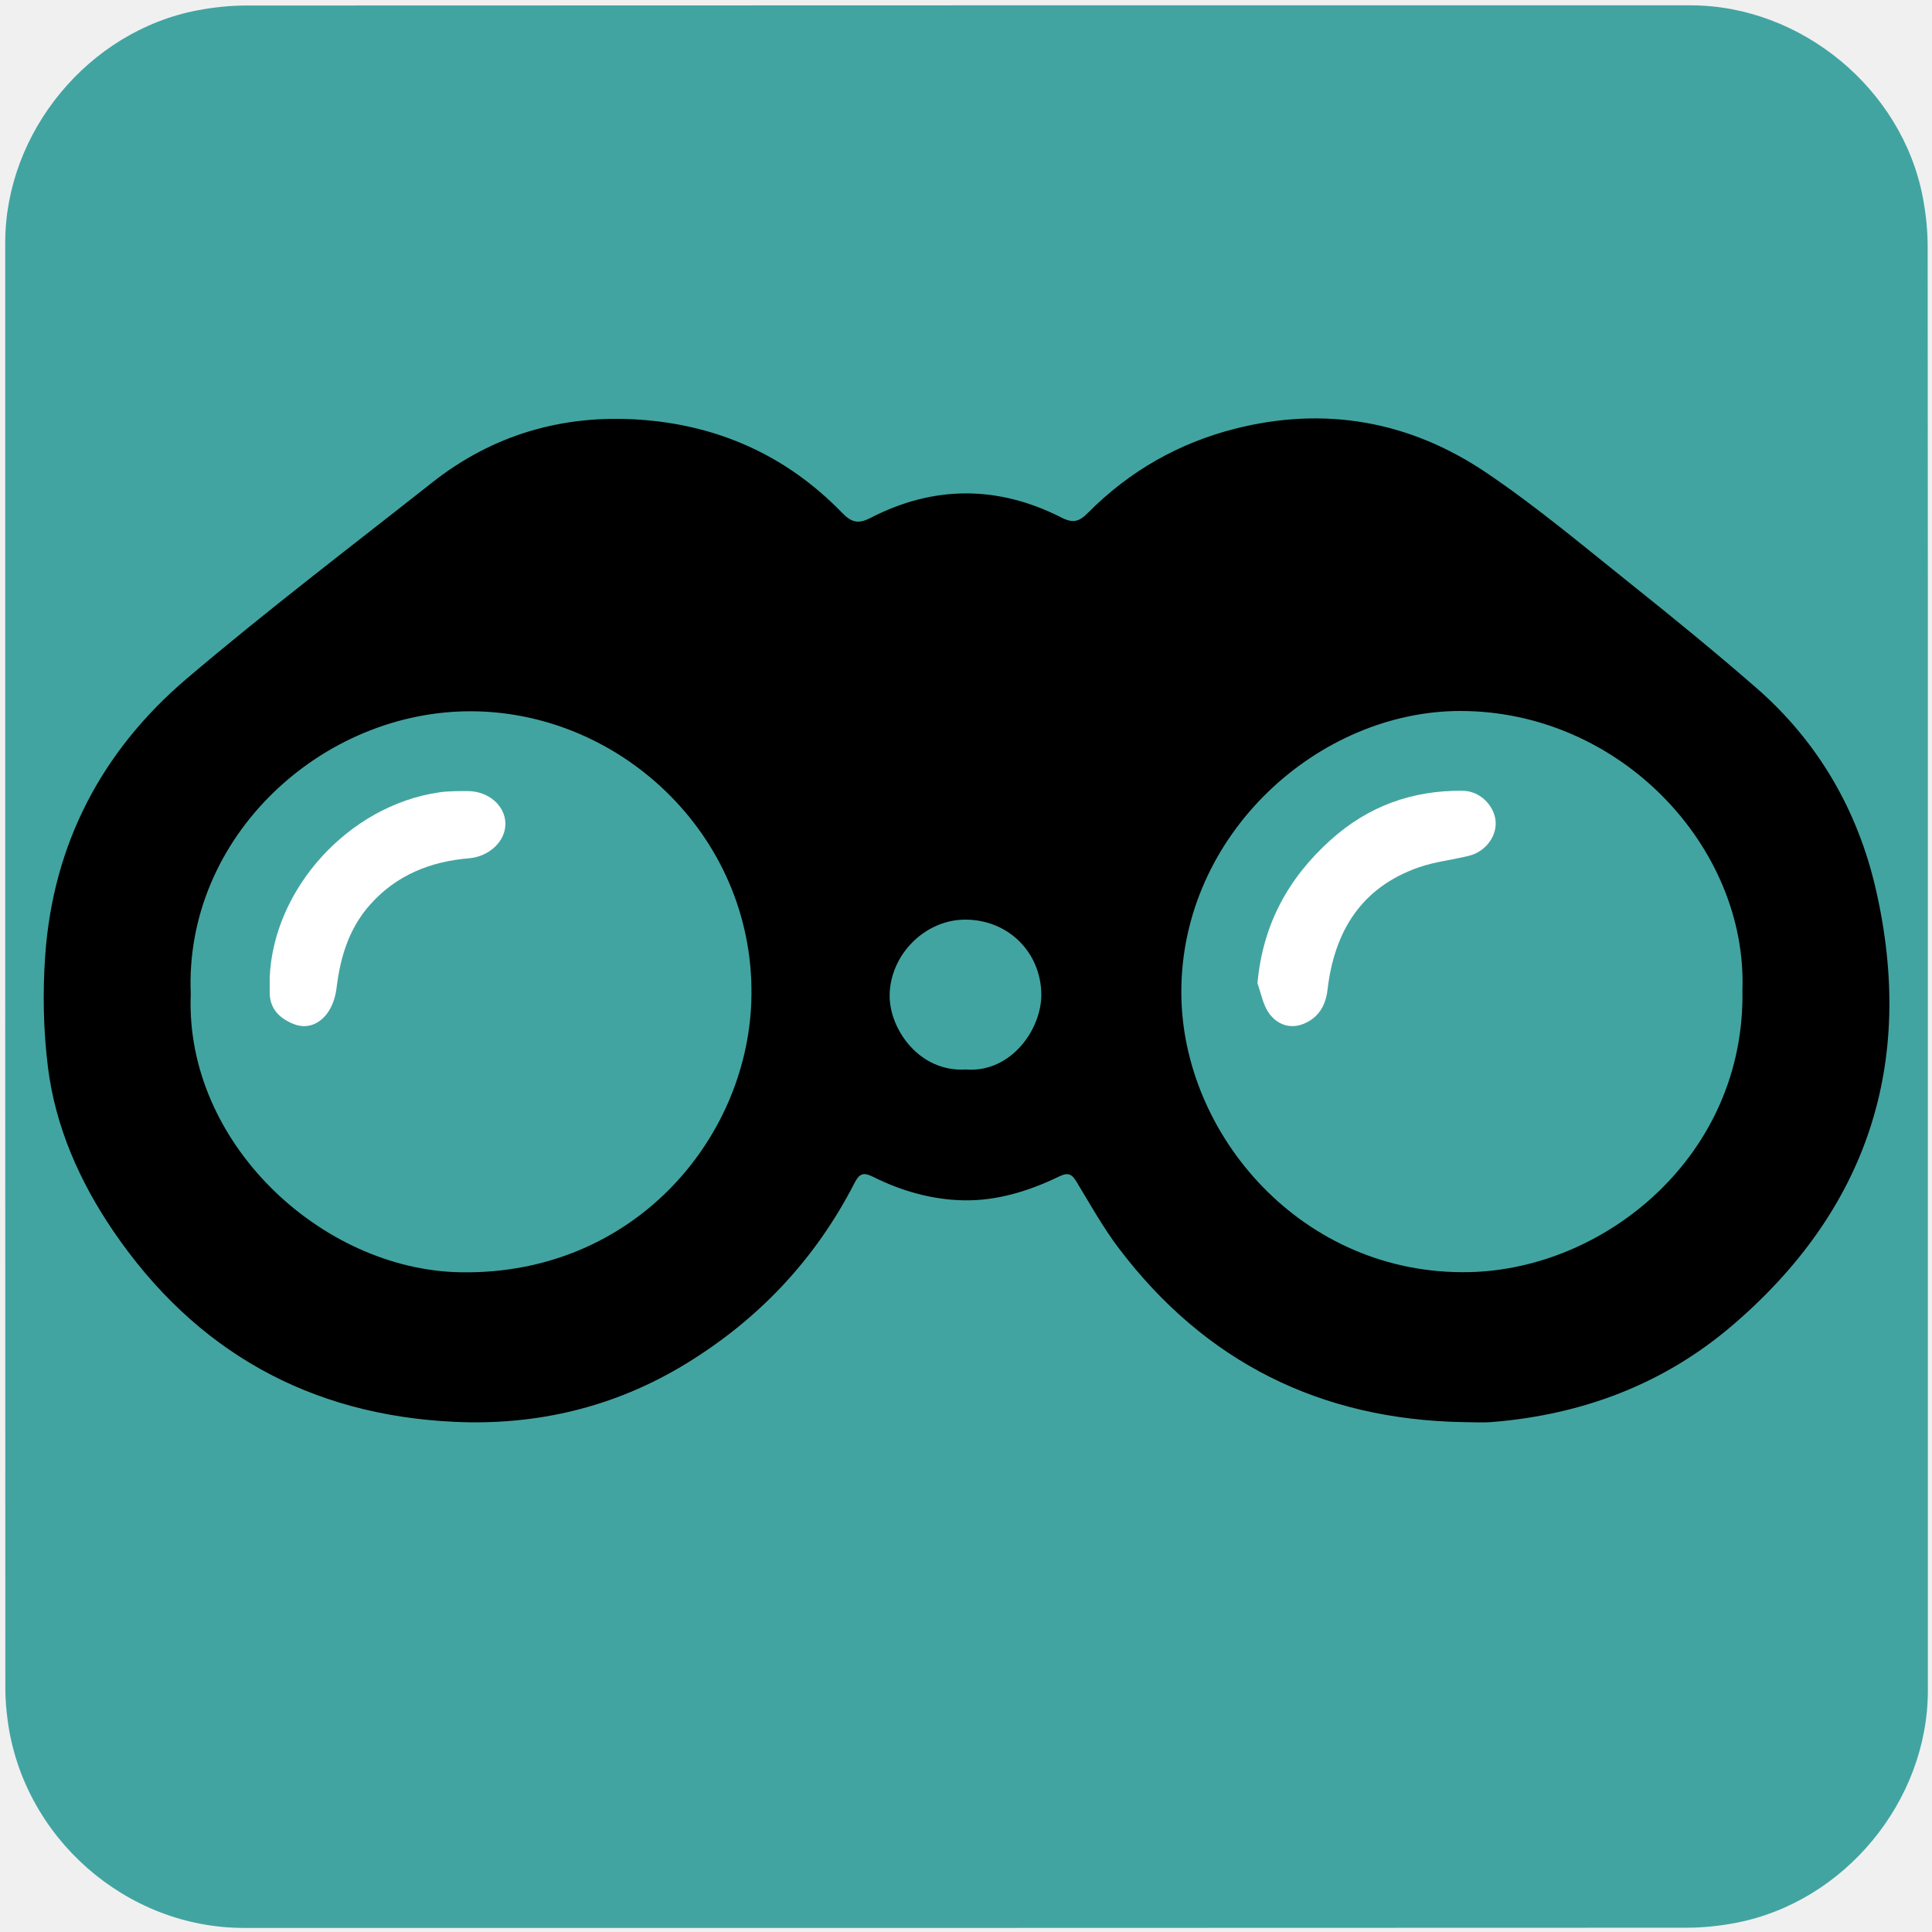
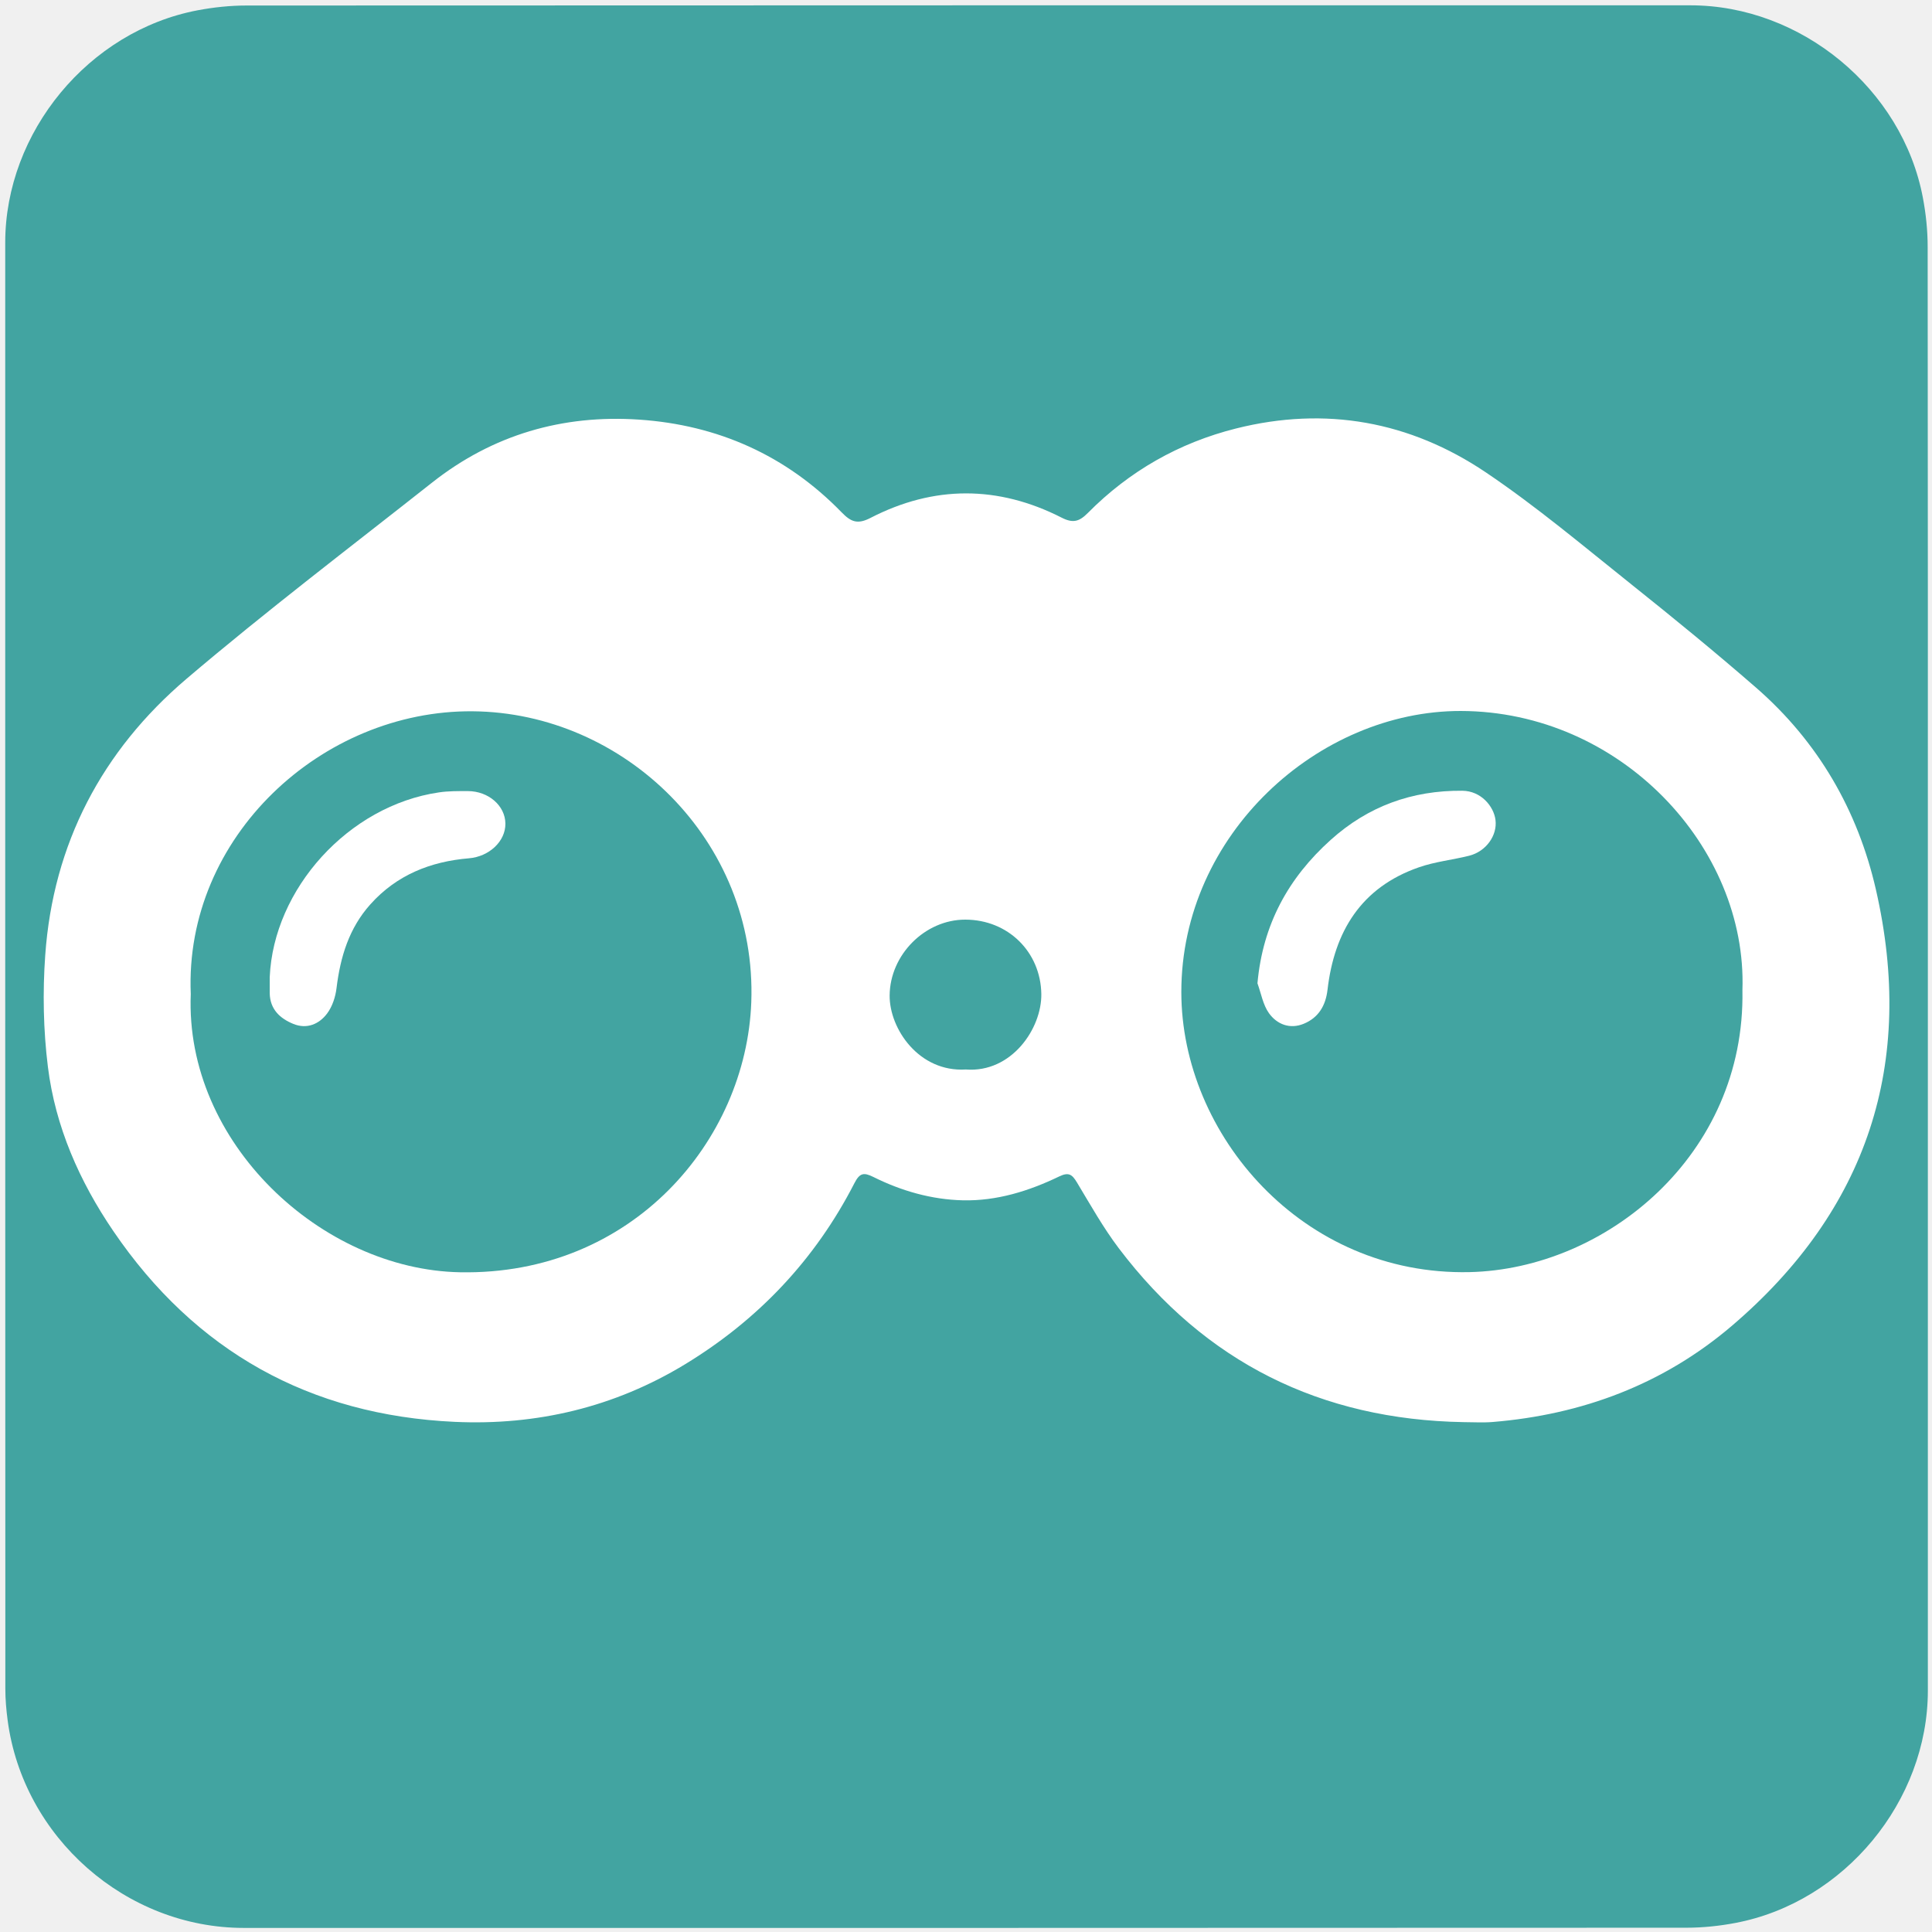
<svg xmlns="http://www.w3.org/2000/svg" id="binoculars" viewBox="0 0 499.17 498.38" width="500" height="500" shape-rendering="geometricPrecision" text-rendering="geometricPrecision">
  <style>
    @keyframes lens_animation__ts{0%,70%,to{transform:translate(249.7285px,255.8184px) scale(1,1)}42.5%{transform:translate(249.7285px,255.8184px) scale(1,1);animation-timing-function:cubic-bezier(.42,0,.58,1)}47.5%{transform:translate(249.7285px,255.8184px) scale(1,.038149);animation-timing-function:cubic-bezier(.445,.05,.55,.95)}52.5%,57.5%{transform:translate(249.7285px,255.8184px) scale(1,1.003279);animation-timing-function:cubic-bezier(.42,0,.58,1)}65%{transform:translate(249.7285px,255.8184px) scale(1,.04);animation-timing-function:cubic-bezier(.39,.575,.565,1)}}#lens_animation{animation:lens_animation__ts 4000ms linear infinite normal forwards}
  </style>
  <g id="background">
    <path id="square" d="M498.1 249.4v186.99c0 28.57-21.55 54.69-49.69 60.04-4.16.79-8.46 1.24-12.69 1.24-124.24.07-248.48.05-372.72.05-30.45 0-57.04-23.36-61.03-53.67-.35-2.67-.59-5.39-.59-8.08-.04-124.55-.03-249.11-.03-373.66 0-28.58 21.56-54.7 49.69-60.04 4.16-.79 8.46-1.24 12.69-1.24C188.08.97 312.42.98 436.77.98c28.57 0 54.73 21.58 60.04 49.69.79 4.16 1.24 8.46 1.24 12.69.07 62.01.05 124.03.05 186.04z" fill="#42A4A1" stroke="none" stroke-width="1" />
  </g>
  <g id="binoculars_group" transform="translate(-1.055 4)">
-     <path id="binoculars_case" d="M485.73 225.44c-4.68-20.46-14.93-38.2-30.93-52.14-10.48-9.12-21.24-17.92-32.1-26.59-12.41-9.9-24.6-20.2-37.74-29.05-19.59-13.19-41.39-17.16-64.54-11.35-14.76 3.7-27.59 11.02-38.3 21.83-2.2 2.22-3.82 2.72-6.77 1.21-16.42-8.36-33.02-8.38-49.39.07-3.37 1.74-5.06 1.02-7.45-1.44-14.32-14.73-32.01-22.59-52.36-23.96-19.73-1.33-37.78 3.9-53.43 16.25-21.27 16.79-42.87 33.19-63.5 50.74-21.81 18.57-34.44 42.57-36.48 71.41-.68 9.55-.49 19.32.69 28.82 1.92 15.47 8.16 29.59 16.9 42.43 21.15 31.07 50.76 47.58 88.23 49.3 21.15.97 41.24-3.78 59.48-14.87 18.92-11.5 33.65-27.07 43.77-46.8 1.37-2.67 2.42-2.83 4.9-1.6 7.26 3.62 15.06 5.84 23.13 6.03 8.73.2 17.06-2.39 24.89-6.17 2.51-1.21 3.36-.45 4.58 1.56 3.47 5.76 6.78 11.68 10.83 17.03 22.32 29.45 52.16 44.25 89.06 44.89 2.48 0 4.98.17 7.45-.03 23.21-1.9 44.17-9.74 61.91-24.89 35.06-29.96 47.43-67.84 37.17-112.68zm-235.15 46.49c-12.09.73-19.73-10.51-19.67-19.13.08-10.48 9.1-19.6 19.54-19.59 11.08.01 19.48 8.37 19.65 19.2.14 8.9-7.67 20.44-19.52 19.52z" fill="#000" stroke="none" stroke-width="1" />
+     <path id="binoculars_case" d="M485.73 225.44c-4.68-20.46-14.93-38.2-30.93-52.14-10.48-9.12-21.24-17.92-32.1-26.59-12.41-9.9-24.6-20.2-37.74-29.05-19.59-13.19-41.39-17.16-64.54-11.35-14.76 3.7-27.59 11.02-38.3 21.83-2.2 2.22-3.82 2.72-6.77 1.21-16.42-8.36-33.02-8.38-49.39.07-3.37 1.74-5.06 1.02-7.45-1.44-14.32-14.73-32.01-22.59-52.36-23.96-19.73-1.33-37.78 3.9-53.43 16.25-21.27 16.79-42.87 33.19-63.5 50.74-21.81 18.57-34.44 42.57-36.48 71.41-.68 9.55-.49 19.32.69 28.82 1.92 15.47 8.16 29.59 16.9 42.43 21.15 31.07 50.76 47.58 88.23 49.3 21.15.97 41.24-3.78 59.48-14.87 18.92-11.5 33.65-27.07 43.77-46.8 1.37-2.67 2.42-2.83 4.9-1.6 7.26 3.62 15.06 5.84 23.13 6.03 8.73.2 17.06-2.39 24.89-6.17 2.51-1.21 3.36-.45 4.58 1.56 3.47 5.76 6.78 11.68 10.83 17.03 22.32 29.45 52.16 44.25 89.06 44.89 2.48 0 4.98.17 7.45-.03 23.21-1.9 44.17-9.74 61.91-24.89 35.06-29.96 47.43-67.84 37.17-112.68zm-235.15 46.49c-12.09.73-19.73-10.51-19.67-19.13.08-10.48 9.1-19.6 19.54-19.59 11.08.01 19.48 8.37 19.65 19.2.14 8.9-7.67 20.44-19.52 19.52z" fill="#FFF" stroke="none" stroke-width="1" />
  </g>
  <g id="lens_animation" transform="translate(249.729 255.818)">
    <g id="lens_top" transform="translate(-254.2 -251.818)">
      <g id="lens_group" stroke="none" stroke-width="1">
        <path id="right_lens" d="M454.66 251.43c.79 42.62-35.31 72.06-70.5 72.85-43.19.97-74.45-35.55-74.47-72.33-.02-40.87 35.51-72.69 72.17-72.65 41.3.06 74.08 35.21 72.8 72.13z" fill="#42A4A1" />
        <path id="left_lens" d="M53.76 252.44c-1.71-40.58 33.88-73.39 72.84-73.06 39.07.33 73.52 33.31 71.98 75.16-1.32 35.8-30.78 70.61-75.23 69.78-35.79-.66-71.17-33.46-69.59-71.88z" fill="#42A4A1" />
        <path id="right_lens_shine" d="M329.36 249.66c1.37-15.22 7.98-27.21 18.93-37.06 9.66-8.68 20.98-12.8 33.99-12.69 4.88.04 8.14 4.06 8.58 7.54.51 4-2.42 8.14-6.8 9.25-4.31 1.08-8.82 1.53-12.99 2.99-14.92 5.19-21.86 16.58-23.61 31.65-.48 4.12-2.35 7.21-6.13 8.77-3.57 1.48-6.92.17-9-2.73-1.55-2.17-2.02-5.11-2.97-7.72z" fill="#FFF" />
        <path id="left_lens_shine" d="M74.16 248.07c.98-22.74 20.28-44.31 43.75-47.74 2.44-.36 4.96-.33 7.44-.33 5.35.01 9.65 3.78 9.7 8.39.05 4.61-4.22 8.54-9.41 8.97-9.93.83-18.67 4.3-25.47 11.89-5.53 6.17-7.77 13.61-8.75 21.65-.27 2.26-1.07 4.72-2.4 6.52-2.07 2.79-5.24 4.15-8.72 2.75-3.46-1.4-6.06-3.77-6.14-7.93-.02-1.39 0-2.78 0-4.17z" fill="#FFF" />
      </g>
    </g>
  </g>
</svg>
